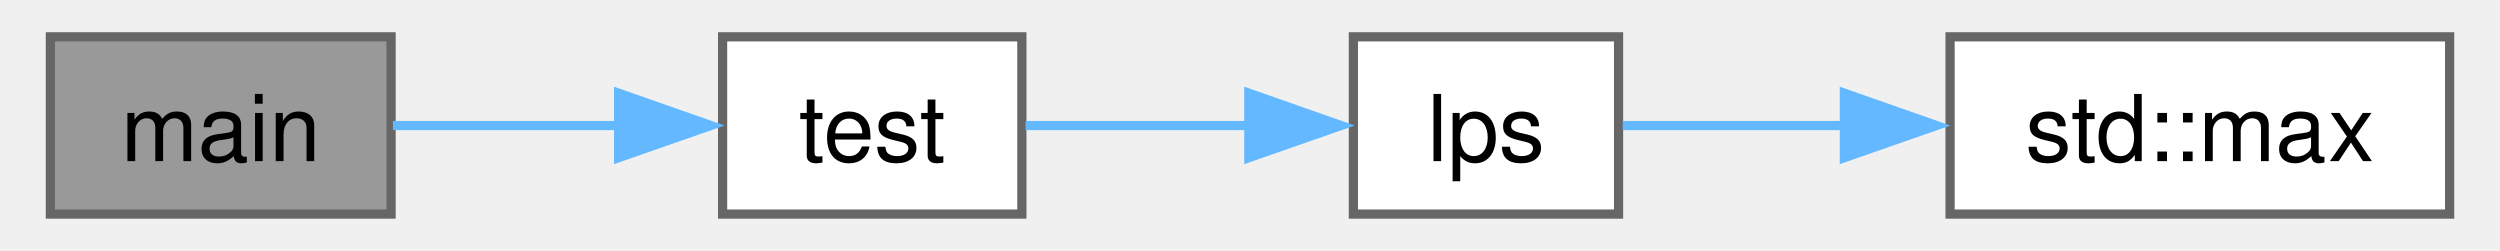
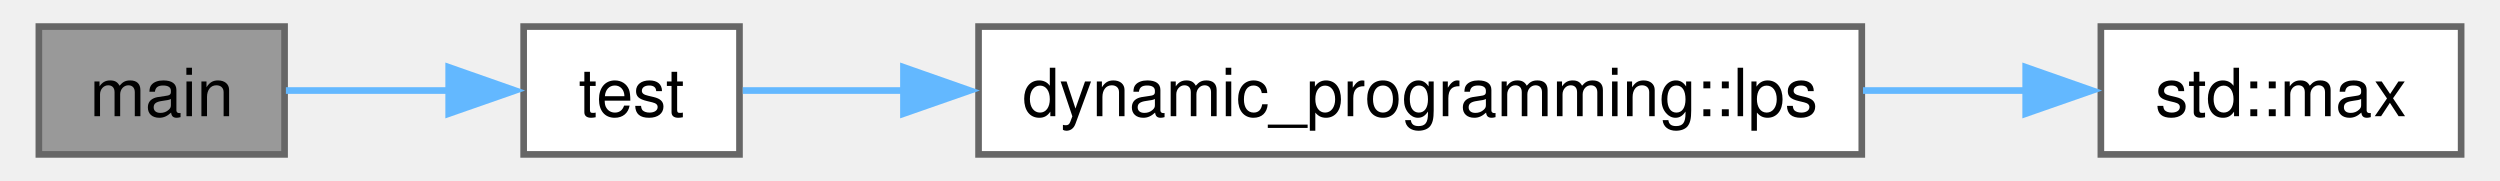
- <svg xmlns="http://www.w3.org/2000/svg" xmlns:xlink="http://www.w3.org/1999/xlink" width="269pt" height="27pt" viewBox="0.00 0.00 268.55 27.25">
+ <svg xmlns="http://www.w3.org/2000/svg" xmlns:xlink="http://www.w3.org/1999/xlink" width="373pt" height="27pt" viewBox="0.00 0.00 372.75 27.25">
  <g id="graph0" class="graph" transform="scale(1 1) rotate(0) translate(4 23.25)">
    <g id="node1" class="node">
      <g id="a_node1">
-         <a xlink:title=" ">
+         <a xlink:title="Main Function.">
          <polygon fill="#999999" stroke="#666666" points="37,-19.25 0,-19.25 0,0 37,0 37,-19.25" />
          <text text-anchor="middle" x="18.5" y="-5.75" font-family="Helvetica,sans-Serif" font-size="10.00">main</text>
        </a>
      </g>
    </g>
    <g id="node2" class="node">
      <g id="a_node2">
-         <a xlink:href="../../d0/d77/longest__palindromic__subsequence_8cpp.html#ae1a3968e7947464bee7714f6d43b7002" target="_top" xlink:title=" ">
+         <a xlink:href="../../d0/d77/longest__palindromic__subsequence_8cpp.html#aa8dca7b867074164d5f45b0f3851269d" target="_top" xlink:title="Self-test implementations.">
          <polygon fill="white" stroke="#666666" points="105.5,-19.25 73,-19.25 73,0 105.5,0 105.5,-19.25" />
          <text text-anchor="middle" x="89.25" y="-5.75" font-family="Helvetica,sans-Serif" font-size="10.00">test</text>
        </a>
      </g>
    </g>
    <g id="edge1" class="edge">
      <path fill="none" stroke="#63b8ff" d="M37.2,-9.62C44.67,-9.62 53.52,-9.62 61.73,-9.62" />
      <polygon fill="#63b8ff" stroke="#63b8ff" points="61.71,-13.13 71.71,-9.62 61.71,-6.13 61.71,-13.13" />
    </g>
    <g id="node3" class="node">
      <g id="a_node3">
-         <a xlink:href="../../d0/d77/longest__palindromic__subsequence_8cpp.html#a4f863610aebbc218f90a7adfde240cb4" target="_top" xlink:title=" ">
-           <polygon fill="white" stroke="#666666" points="170.3,-19.25 141.5,-19.25 141.5,0 170.3,0 170.3,-19.25" />
-           <text text-anchor="middle" x="155.9" y="-5.75" font-family="Helvetica,sans-Serif" font-size="10.00">lps</text>
+         <a xlink:href="../../dd/d24/namespacedynamic__programming.html#afe9f45b6e30ee187509da2d1d0093412" target="_top" xlink:title="Function that returns the longest palindromic subsequence of a string.">
+           <polygon fill="white" stroke="#666666" points="274.5,-19.25 141.5,-19.25 141.5,0 274.5,0 274.5,-19.25" />
+           <text text-anchor="middle" x="208" y="-5.75" font-family="Helvetica,sans-Serif" font-size="10.00">dynamic_programming::lps</text>
        </a>
      </g>
    </g>
    <g id="edge2" class="edge">
-       <path fill="none" stroke="#63b8ff" d="M105.9,-9.62C113.22,-9.62 122.1,-9.62 130.28,-9.62" />
-       <polygon fill="#63b8ff" stroke="#63b8ff" points="130.15,-13.13 140.15,-9.62 130.15,-6.13 130.15,-13.13" />
+       <path fill="none" stroke="#63b8ff" d="M106,-9.62C112.75,-9.62 121.18,-9.62 130.27,-9.62" />
+       <polygon fill="#63b8ff" stroke="#63b8ff" points="130.19,-13.13 140.19,-9.62 130.19,-6.13 130.19,-13.13" />
    </g>
    <g id="node4" class="node">
      <g id="a_node4">
        <a target="_blank" xlink:href="http://en.cppreference.com/w/cpp/algorithm/max.html#" xlink:title=" ">
-           <polygon fill="white" stroke="#666666" points="260.55,-19.25 206.3,-19.25 206.3,0 260.55,0 260.55,-19.25" />
-           <text text-anchor="middle" x="233.43" y="-5.75" font-family="Helvetica,sans-Serif" font-size="10.00">std::max</text>
+           <polygon fill="white" stroke="#666666" points="364.75,-19.25 310.5,-19.25 310.5,0 364.75,0 364.75,-19.25" />
+           <text text-anchor="middle" x="337.62" y="-5.75" font-family="Helvetica,sans-Serif" font-size="10.00">std::max</text>
        </a>
      </g>
    </g>
    <g id="edge3" class="edge">
-       <path fill="none" stroke="#63b8ff" d="M170.75,-9.62C177.64,-9.62 186.33,-9.62 194.99,-9.62" />
-       <polygon fill="#63b8ff" stroke="#63b8ff" points="194.82,-13.13 204.82,-9.62 194.82,-6.13 194.82,-13.13" />
+       <path fill="none" stroke="#63b8ff" d="M274.68,-9.62C283.14,-9.62 291.54,-9.62 299.32,-9.62" />
+       <polygon fill="#63b8ff" stroke="#63b8ff" points="299.18,-13.13 309.18,-9.62 299.18,-6.13 299.18,-13.13" />
    </g>
  </g>
</svg>
